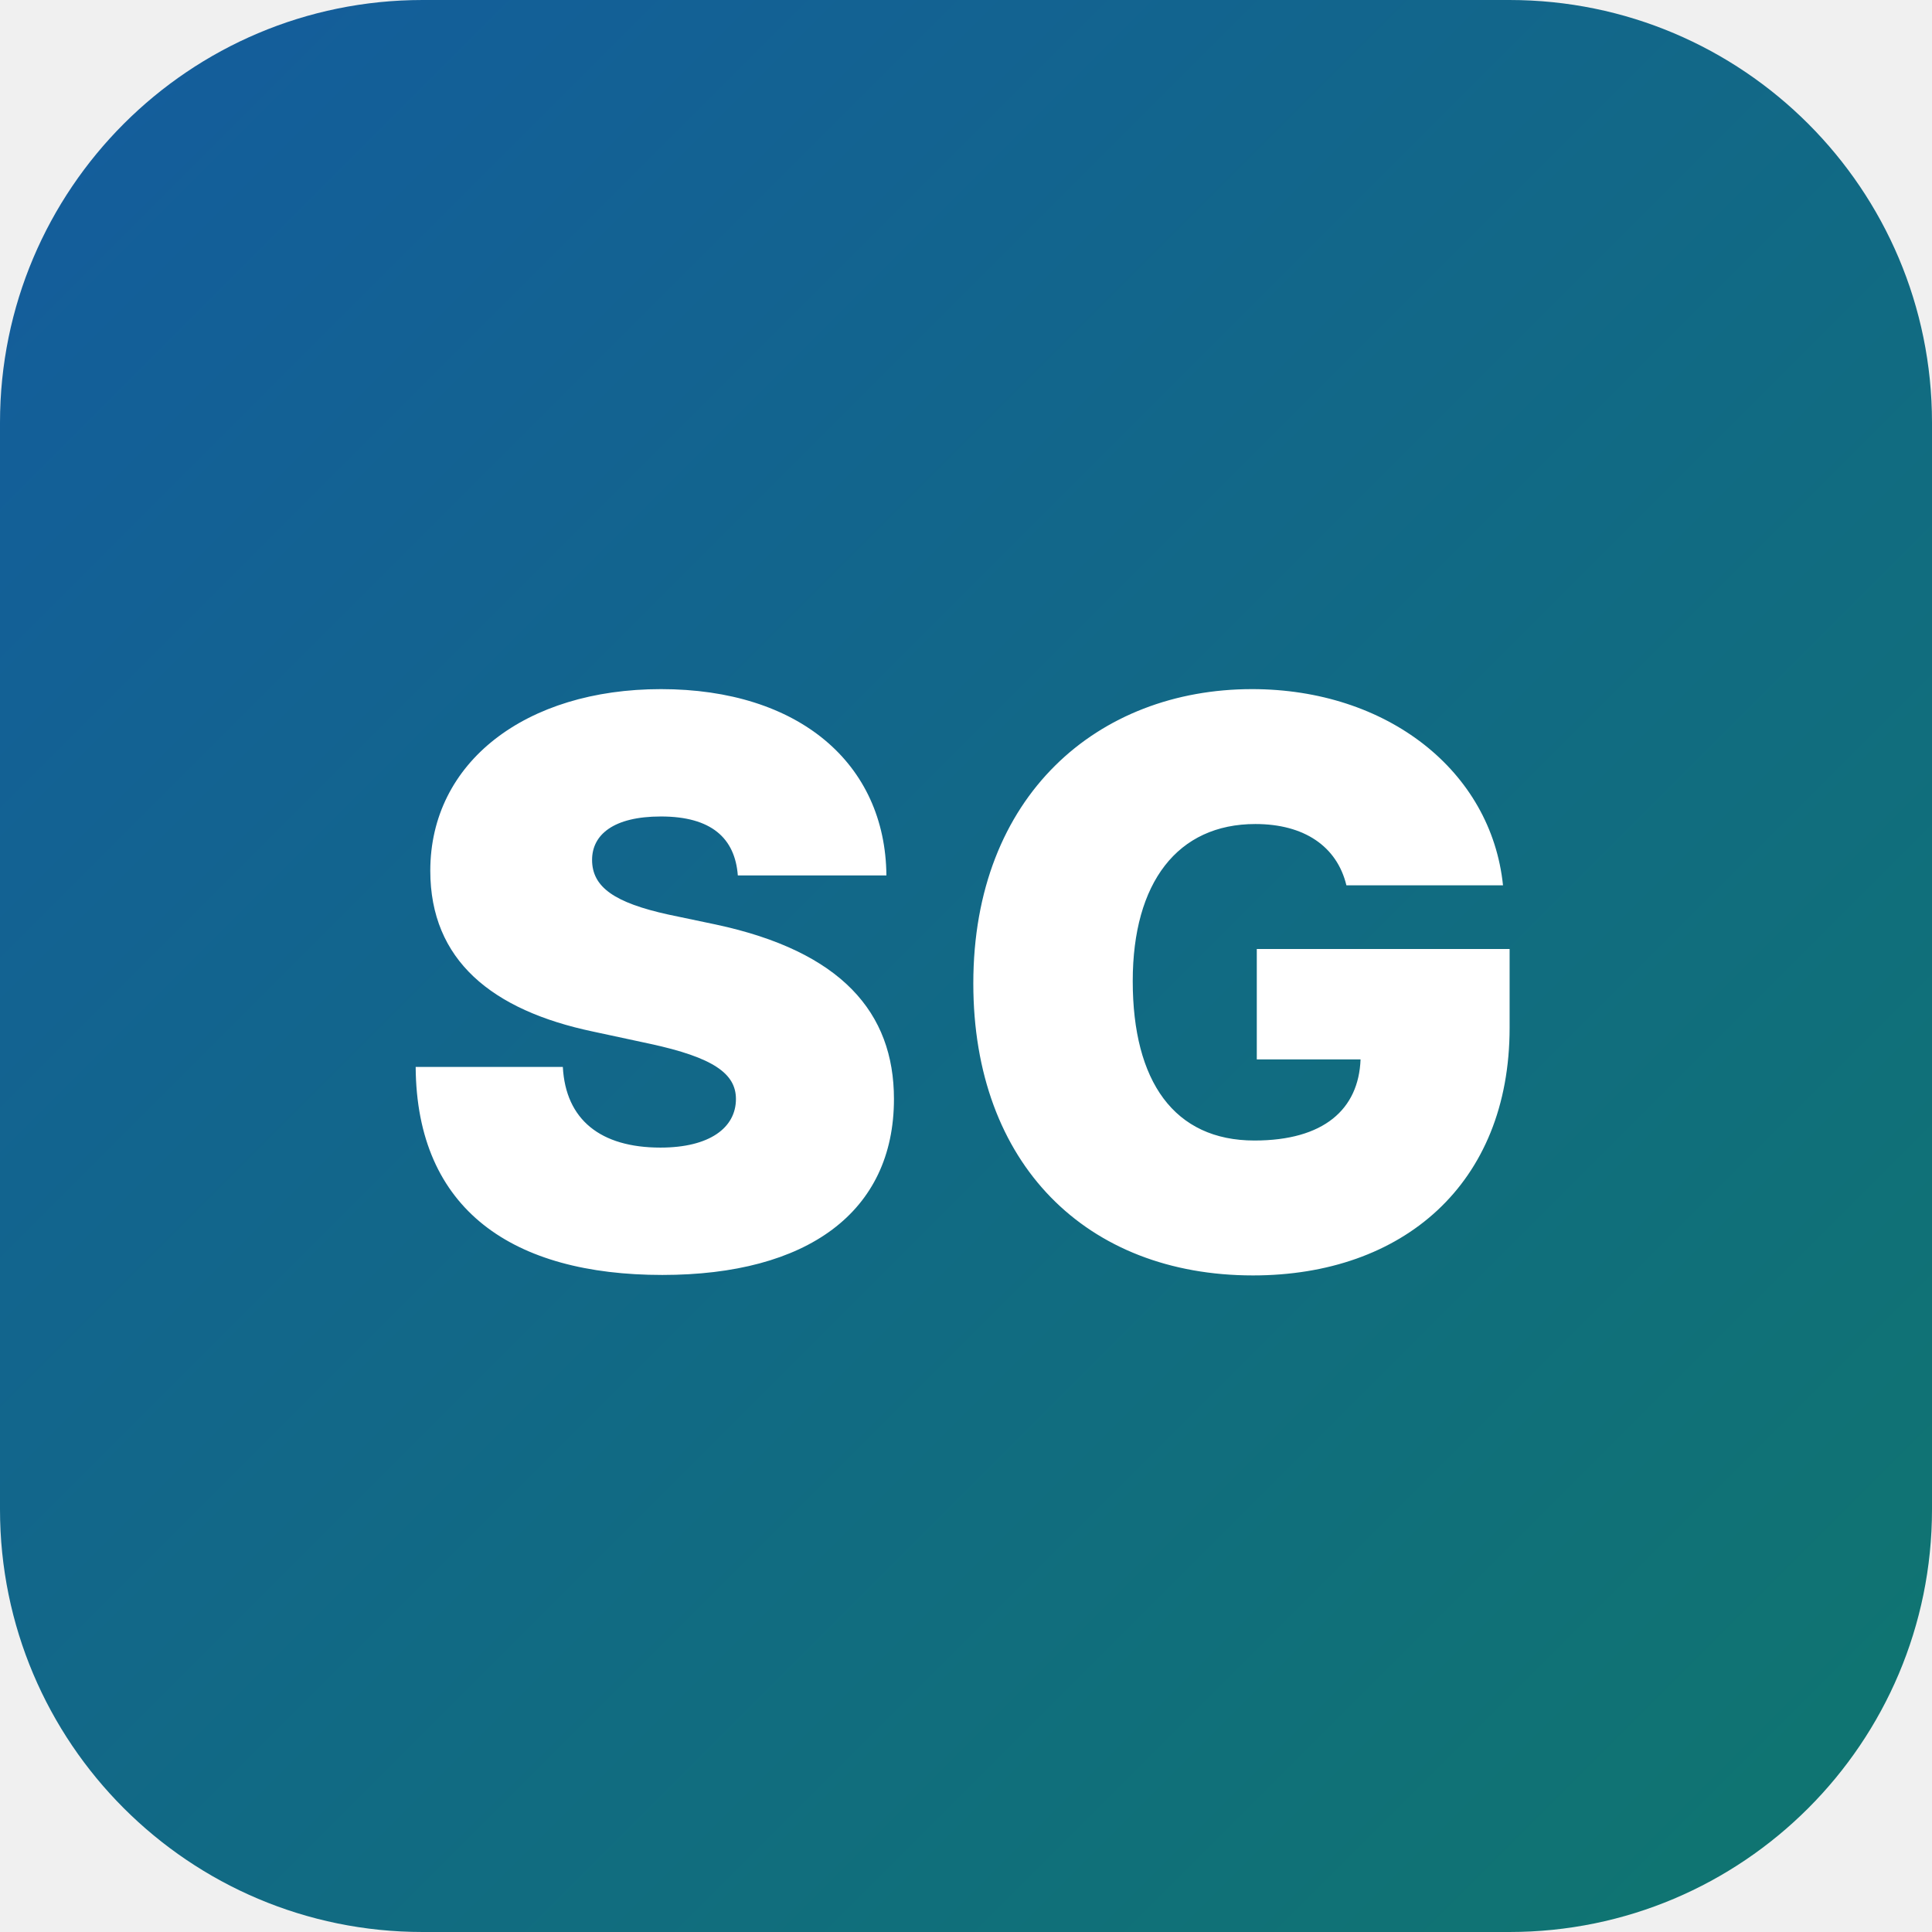
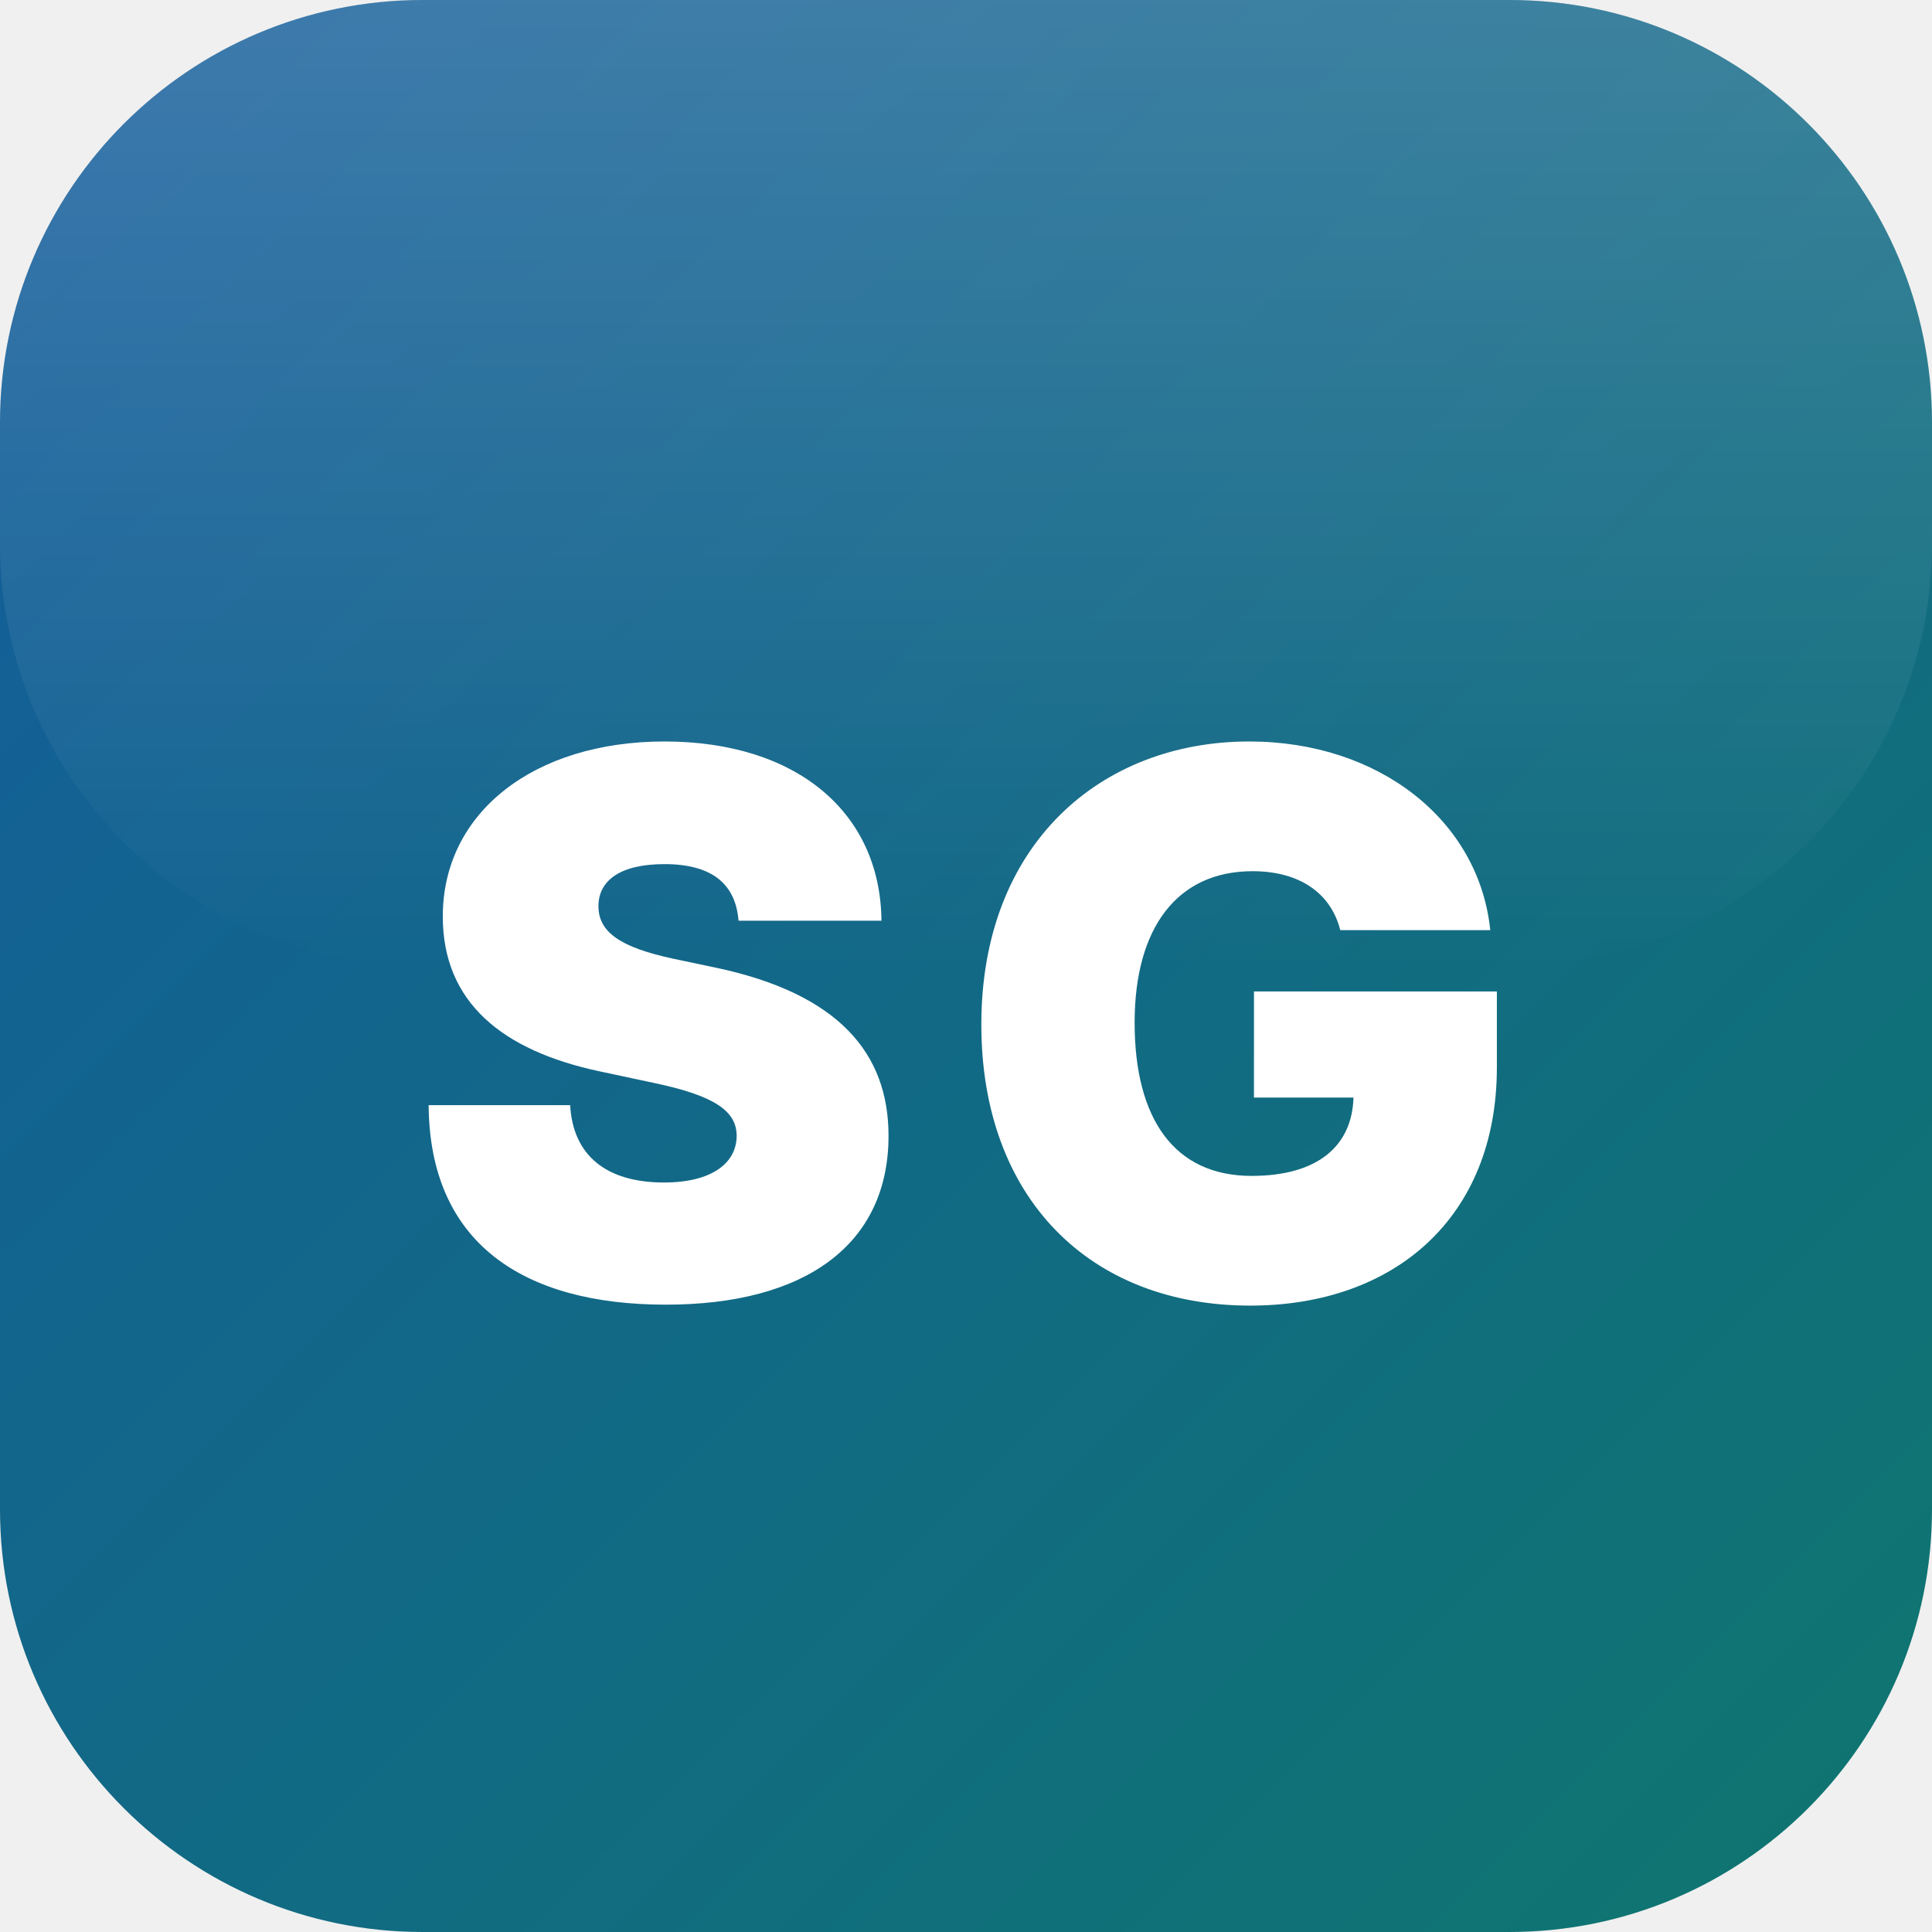
<svg xmlns="http://www.w3.org/2000/svg" viewBox="0 0 64 64">
  <defs>
    <linearGradient id="g" x1="0" y1="0" x2="1" y2="1">
      <stop offset="0%" stop-color="#145c9e" />
      <stop offset="100%" stop-color="#0f766e" />
    </linearGradient>
+     <linearGradient id="shine" x1="0" y1="0" x2="0" y2="1">
+       <stop offset="0%" stop-color="rgba(255,255,255,0.18)" />
+       <stop offset="100%" stop-color="rgba(255,255,255,0)" />
+     </linearGradient>
  </defs>
  <rect width="64" height="64" rx="14" fill="url(#g)" />
-   <text x="32" y="42" font-family="Inter, Segoe UI, Arial, sans-serif" font-size="26" font-weight="900" letter-spacing="1" text-anchor="middle" fill="#ffffff">SG</text>
+   <rect width="64" height="32" rx="14" fill="url(#shine)" />
+   <text x="32" y="43" font-family="Inter, Segoe UI, Arial, sans-serif" font-size="25" font-weight="900" letter-spacing="1.5" text-anchor="middle" fill="#ffffff">SG</text>
</svg>
